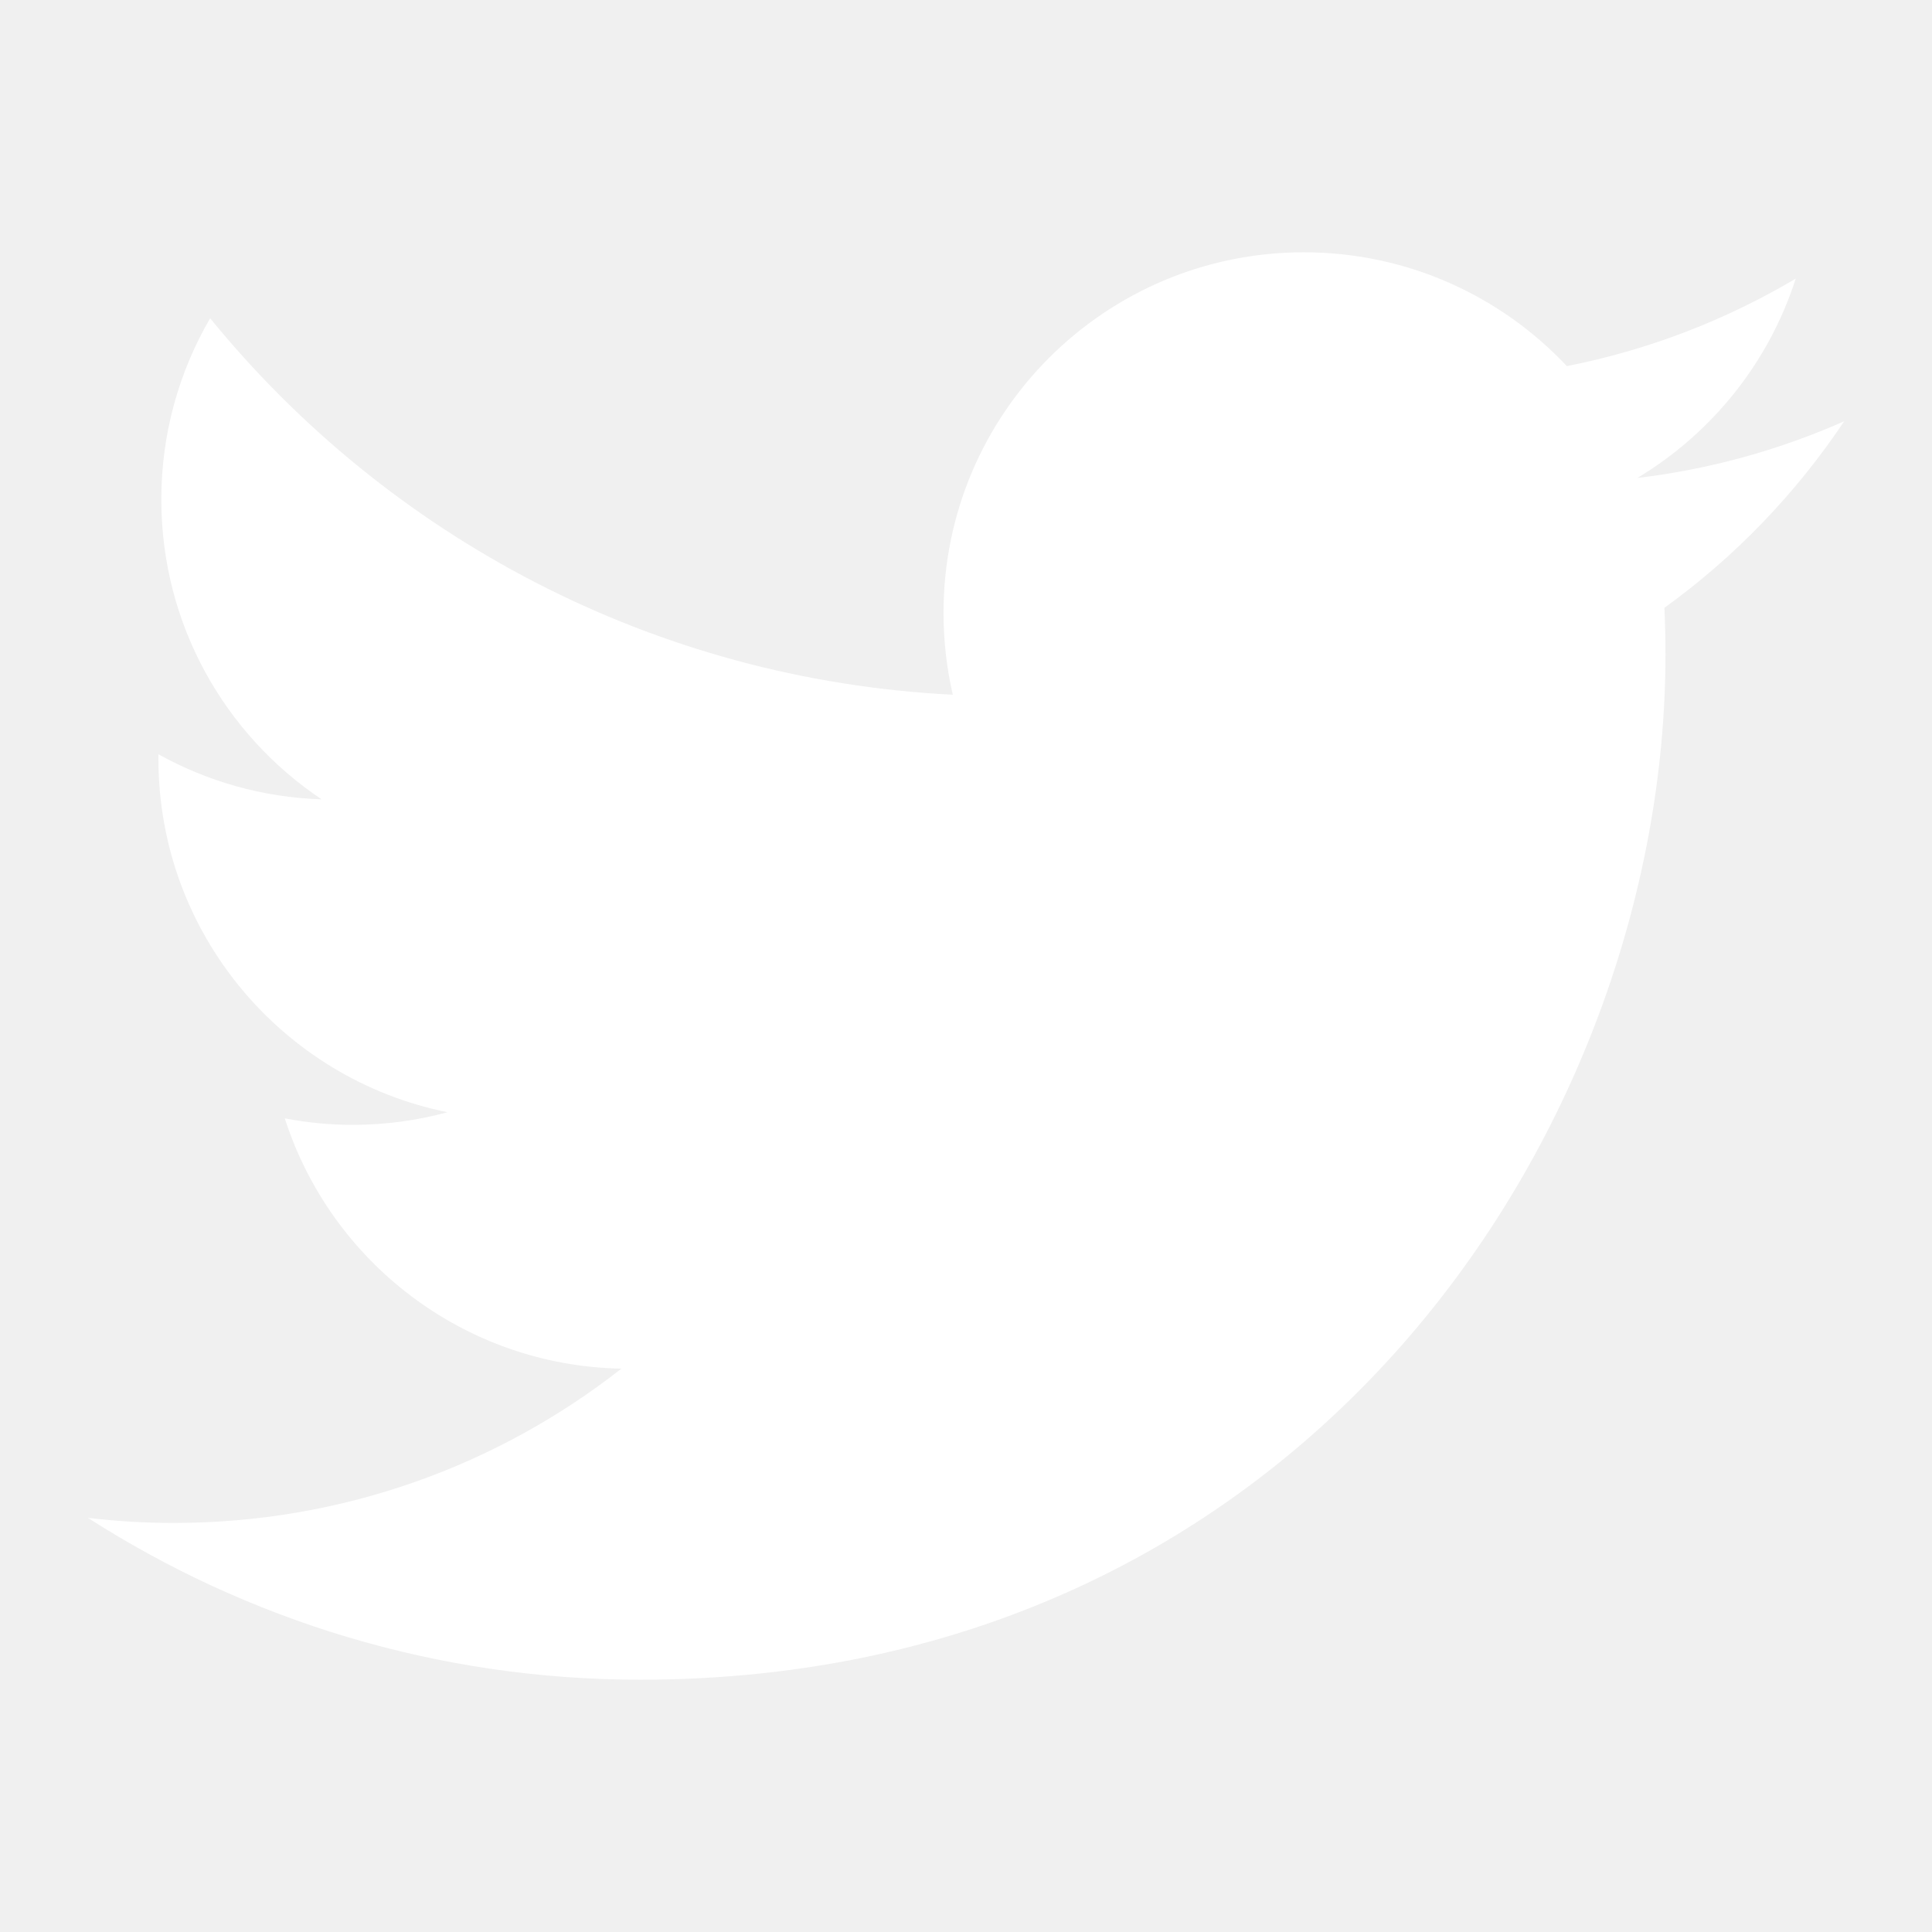
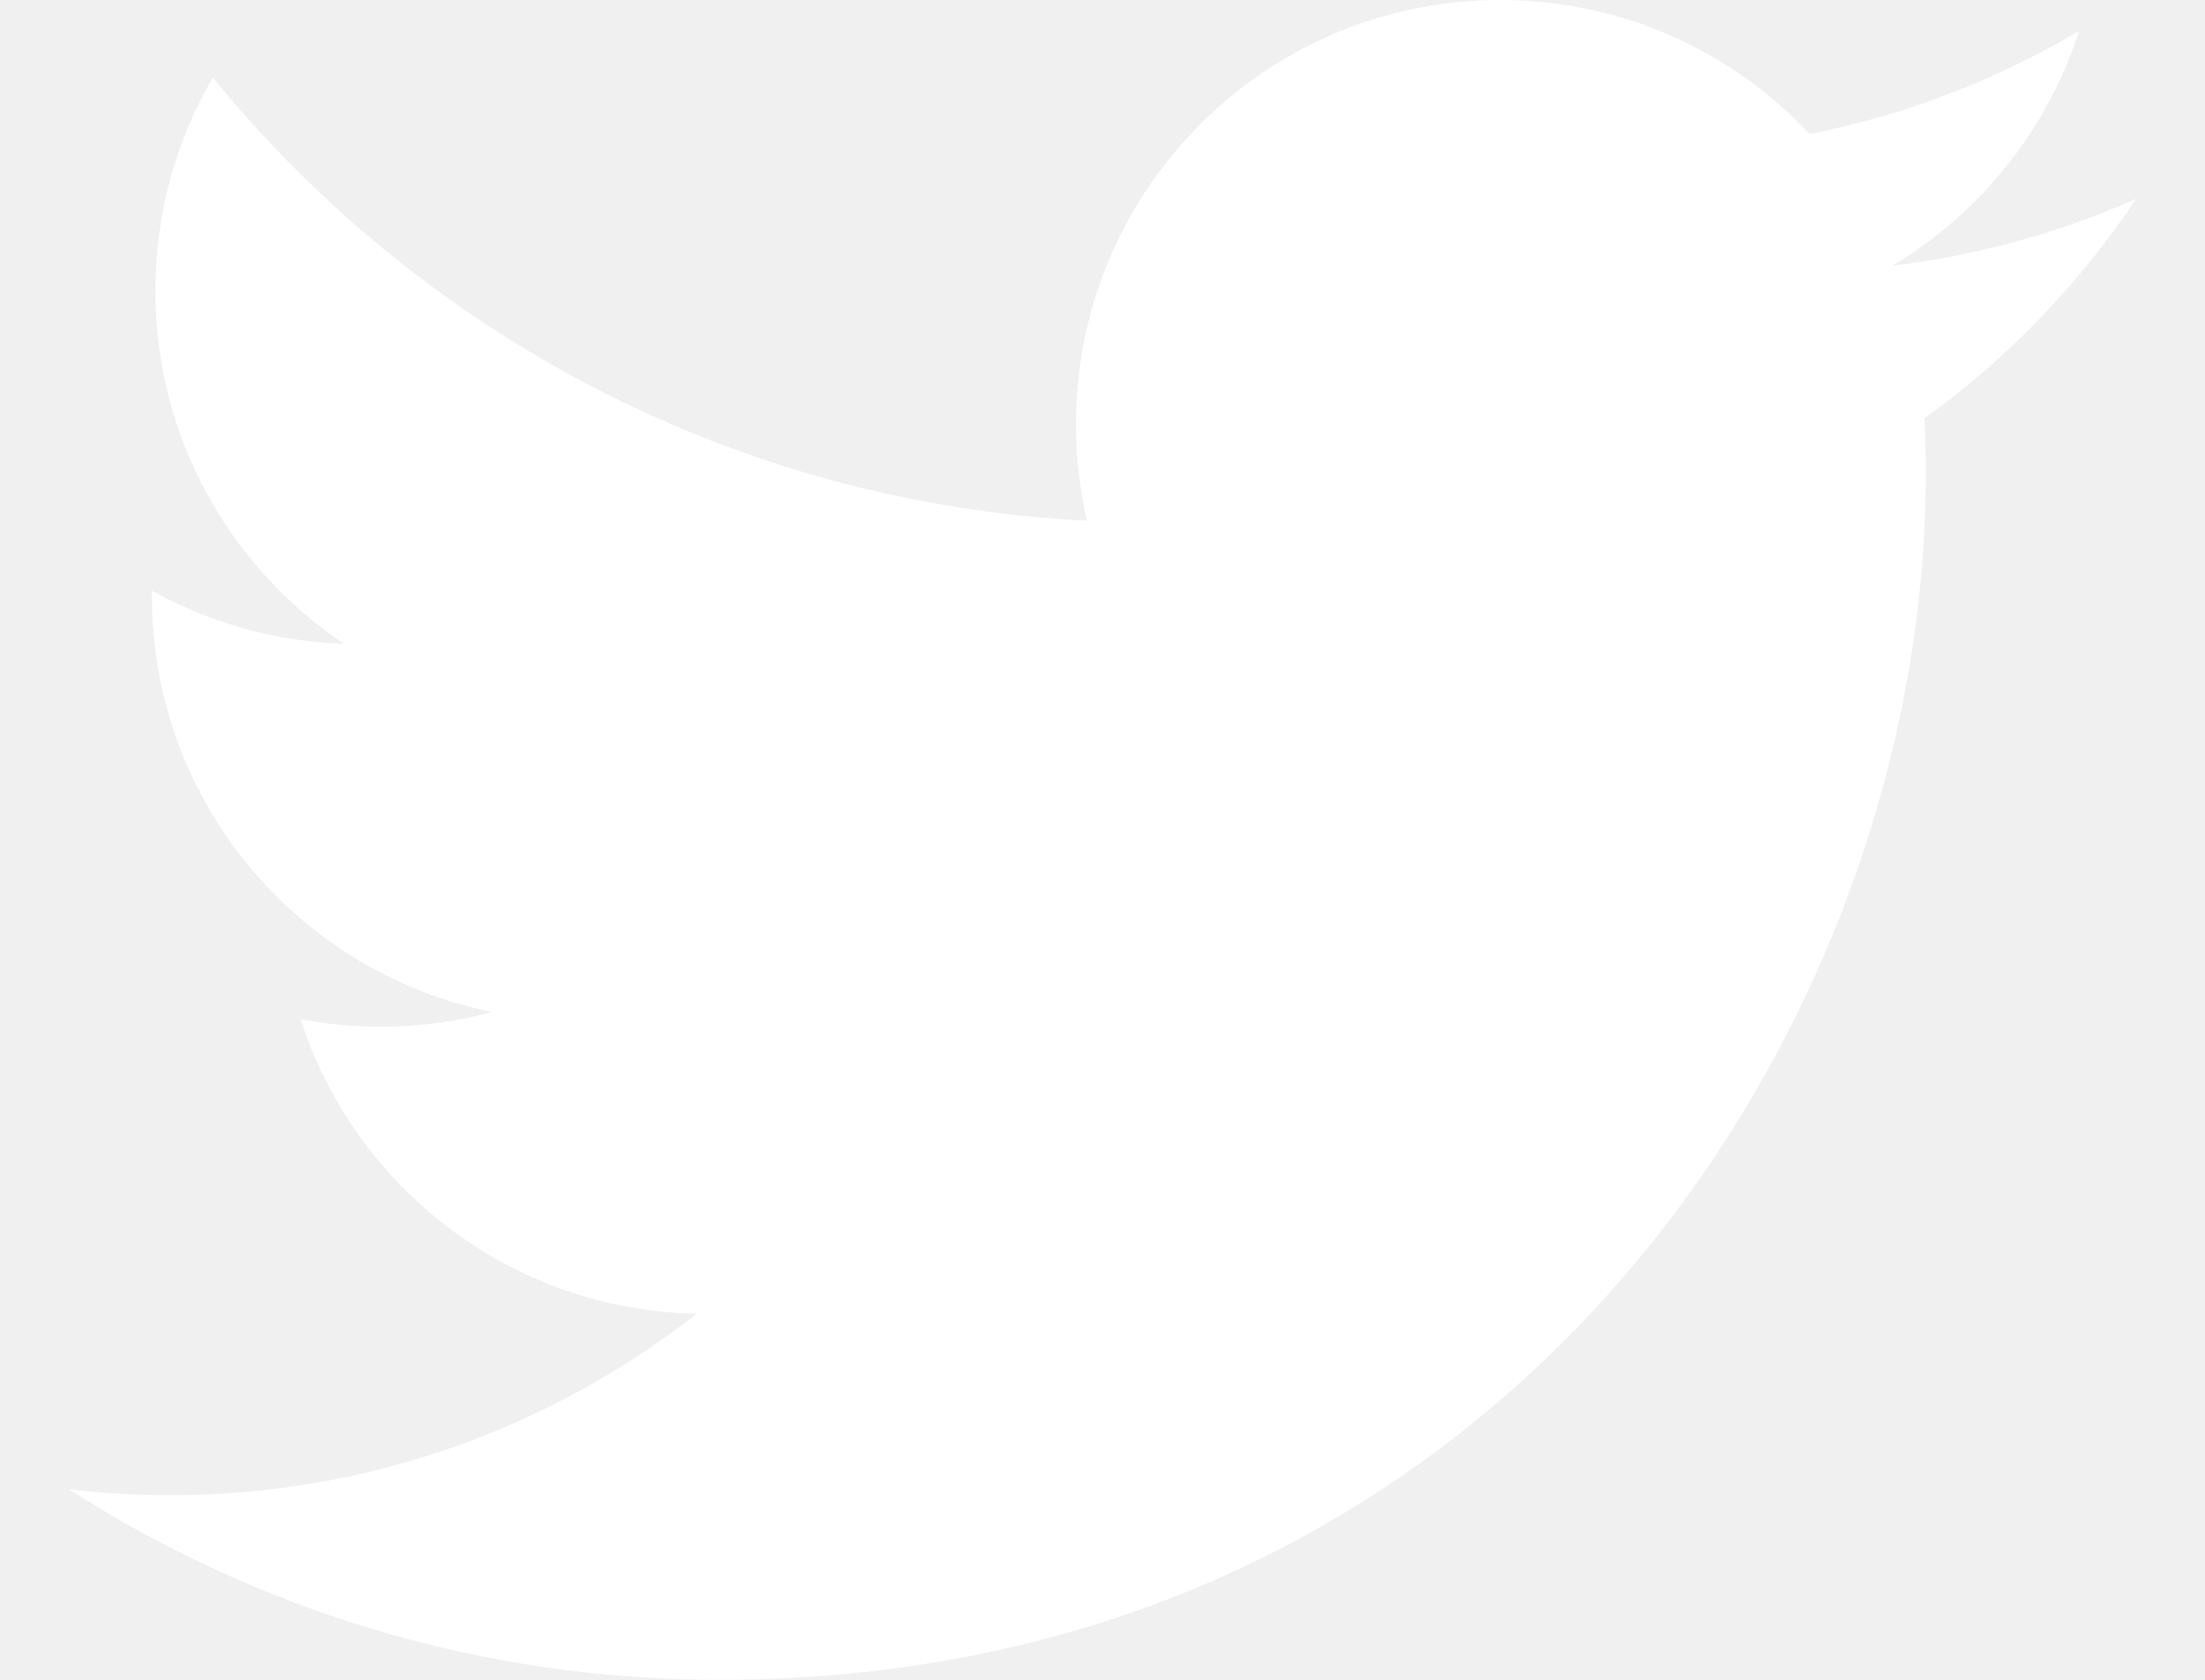
- <svg xmlns="http://www.w3.org/2000/svg" width="22px" height="22px" viewBox="0 0 22 22" version="1.1">
-   <path fill="#FFFFFF" d="M7.29,19.127c7.547,0,11.675-6.252,11.675-11.675c0-0.178-0.004-0.355-0.012-0.531   C19.755,6.343,20.45,5.62,21,4.797c-0.736,0.326-1.527,0.547-2.356,0.646c0.847-0.508,1.497-1.312,1.804-2.27   c-0.793,0.47-1.671,0.812-2.606,0.996c-0.749-0.797-1.815-1.296-2.995-1.296c-2.266,0-4.103,1.837-4.103,4.103   c0,0.322,0.036,0.635,0.106,0.935C7.44,7.74,4.416,6.107,2.393,3.624C2.04,4.23,1.837,4.935,1.837,5.687   c0,1.424,0.724,2.679,1.825,3.415C2.99,9.081,2.357,8.896,1.804,8.589c0,0.017,0,0.034,0,0.052c0,1.988,1.415,3.646,3.292,4.024   c-0.345,0.094-0.707,0.144-1.081,0.144c-0.265,0-0.521-0.026-0.772-0.074c0.523,1.631,2.038,2.816,3.833,2.85   c-1.404,1.101-3.174,1.757-5.096,1.757c-0.331,0-0.658-0.019-0.979-0.058C2.816,18.447,4.973,19.127,7.29,19.127z" />
+ <svg xmlns="http://www.w3.org/2000/svg" width="21px" height="16px" viewBox="0 0 21 16" version="1.1">
+   <path fill="#FFFFFF" d="M6.848,16c7.43,0,11.493-6.155,11.493-11.492 c0-0.176-0.004-0.35-0.012-0.523c0.79-0.569,1.474-1.281,2.015-2.091 c-0.724,0.321-1.502,0.538-2.32,0.636c0.834-0.5,1.474-1.291,1.776-2.234 c-0.781,0.462-1.645,0.799-2.565,0.98C16.498,0.49,15.449,0,14.287,0 c-2.231,0-4.039,1.808-4.039,4.039c0,0.317,0.035,0.625,0.104,0.921 C6.996,4.791,4.019,3.183,2.027,0.739C1.679,1.336,1.48,2.03,1.48,2.77 c0,1.401,0.713,2.637,1.796,3.362C2.615,6.111,1.992,5.929,1.447,5.627v0.051 c0,1.957,1.393,3.59,3.24,3.961C4.348,9.731,3.991,9.78,3.623,9.78 c-0.261,0-0.513-0.025-0.76-0.073c0.514,1.605,2.006,2.773,3.773,2.806 c-1.382,1.083-3.125,1.729-5.017,1.729c-0.325,0-0.647-0.019-0.963-0.057 C2.443,15.331,4.567,16,6.848,16z" />
</svg>
